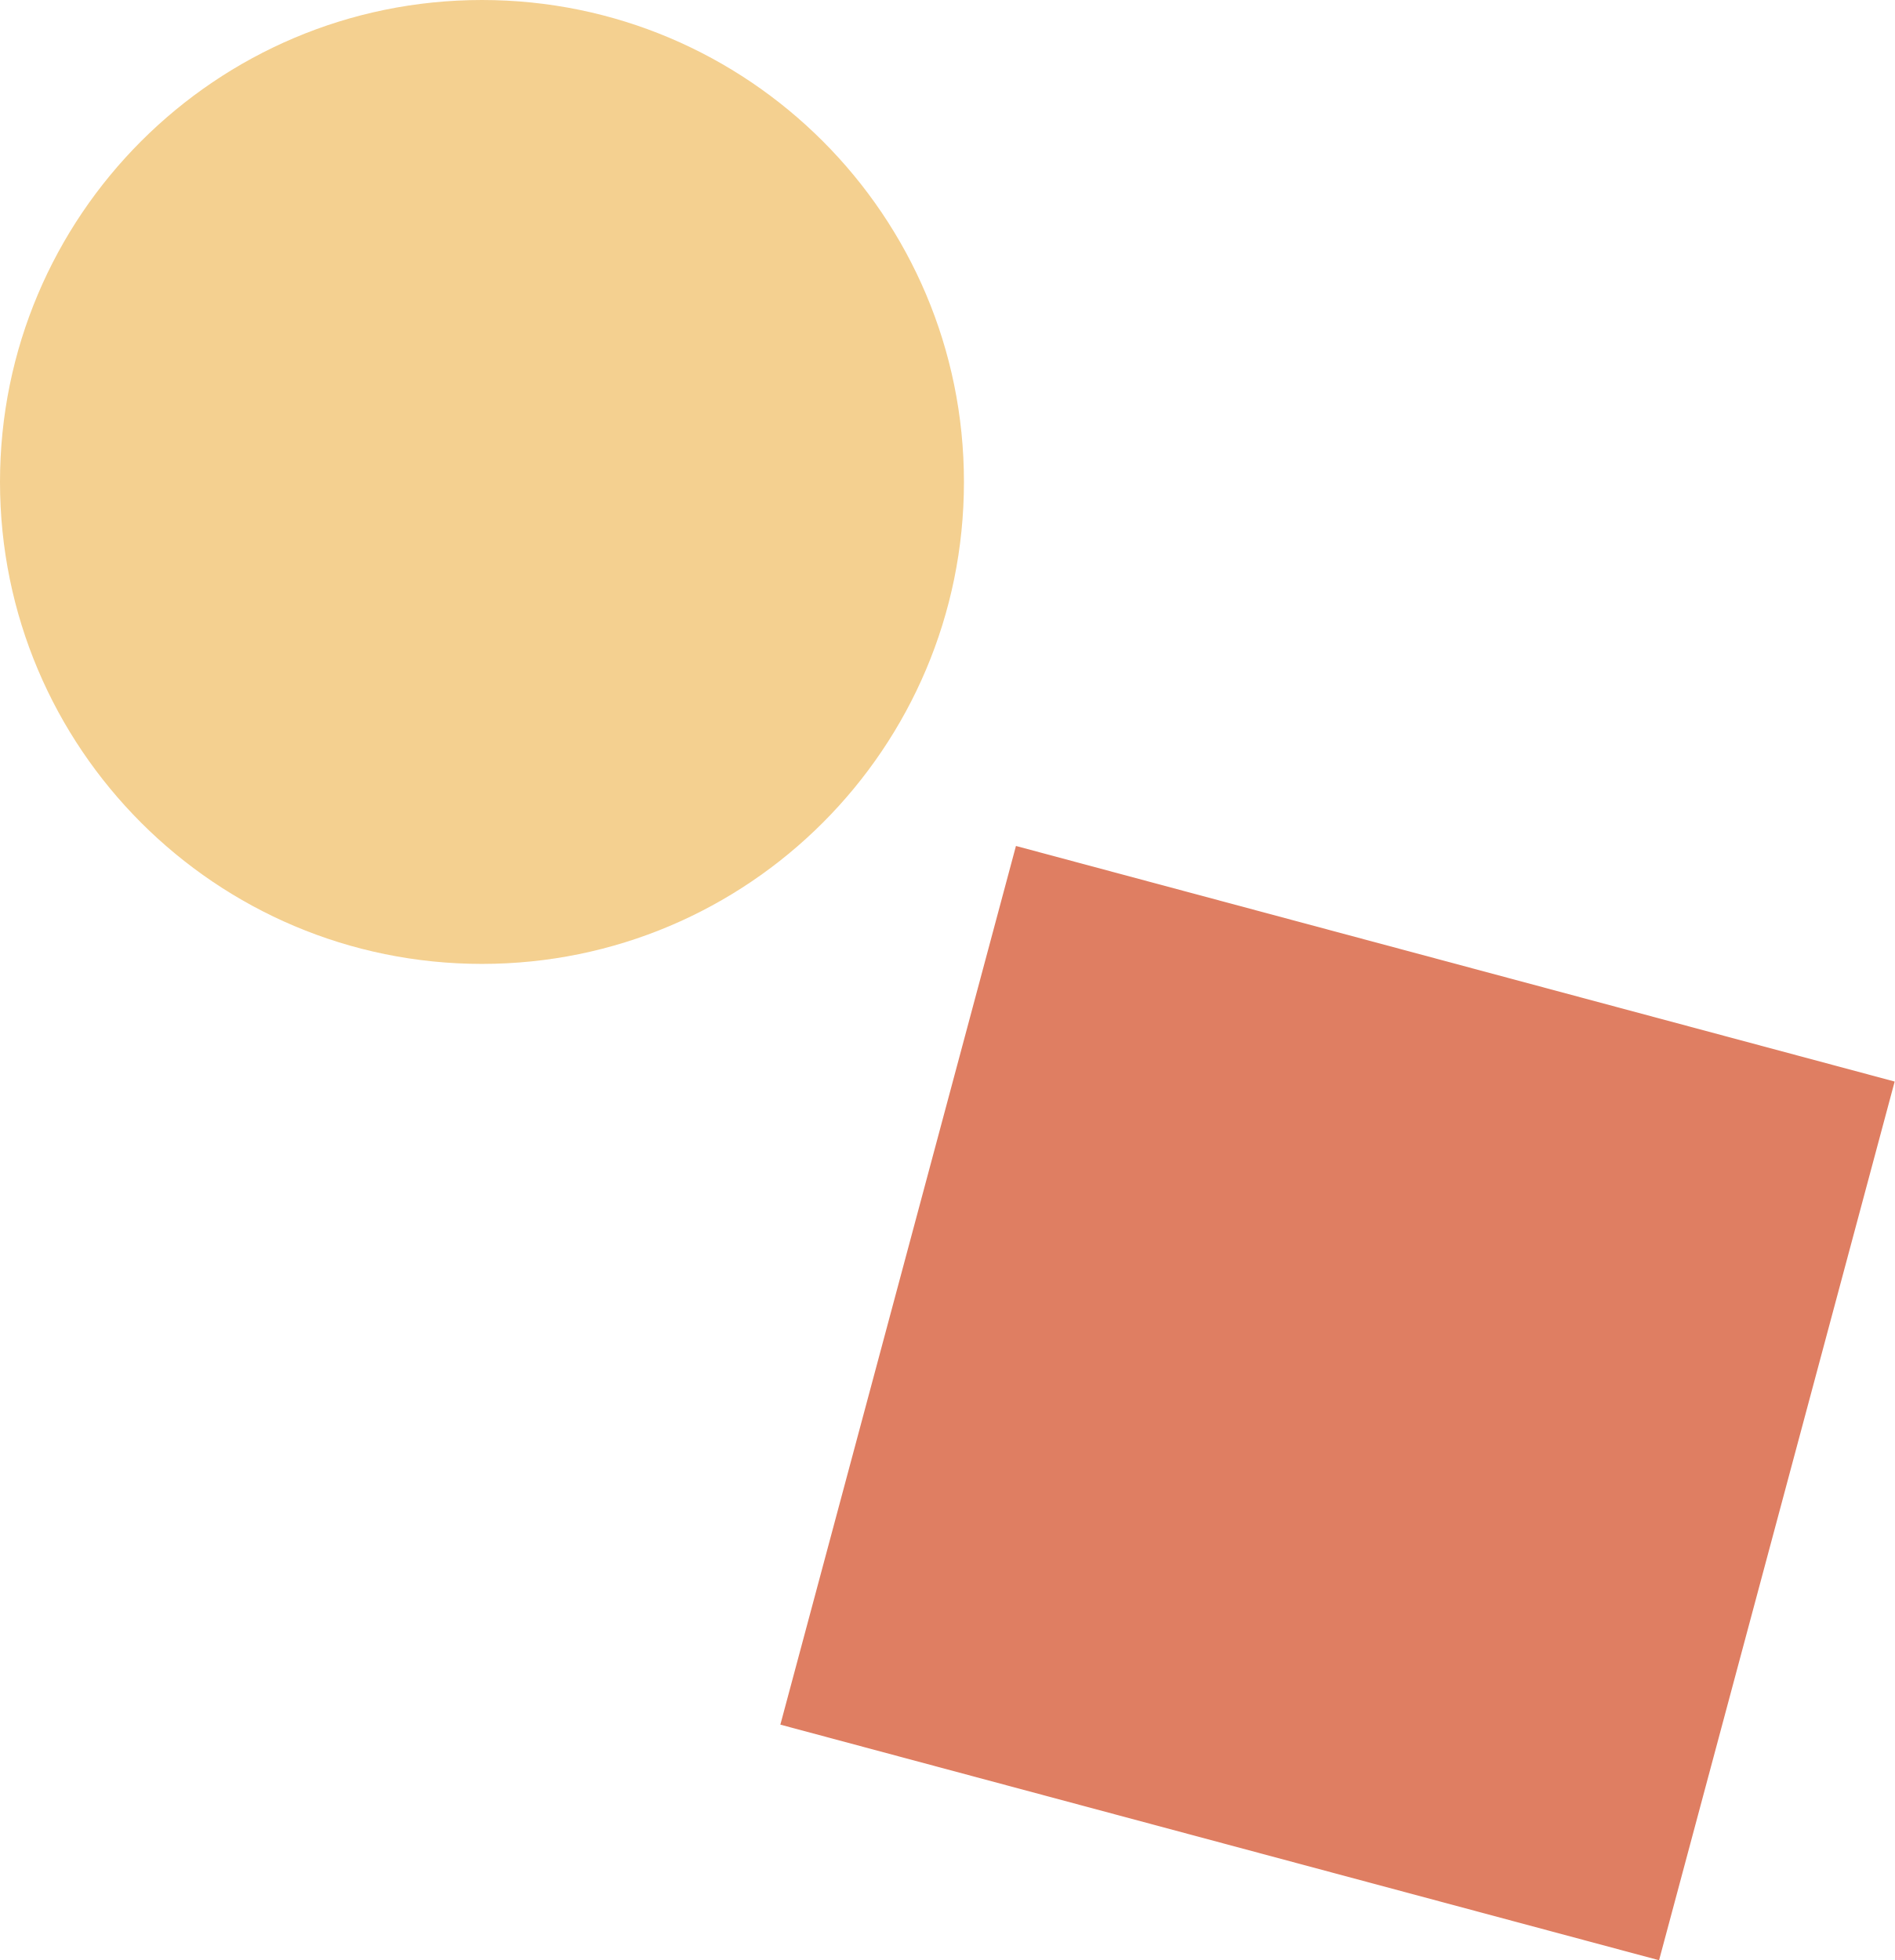
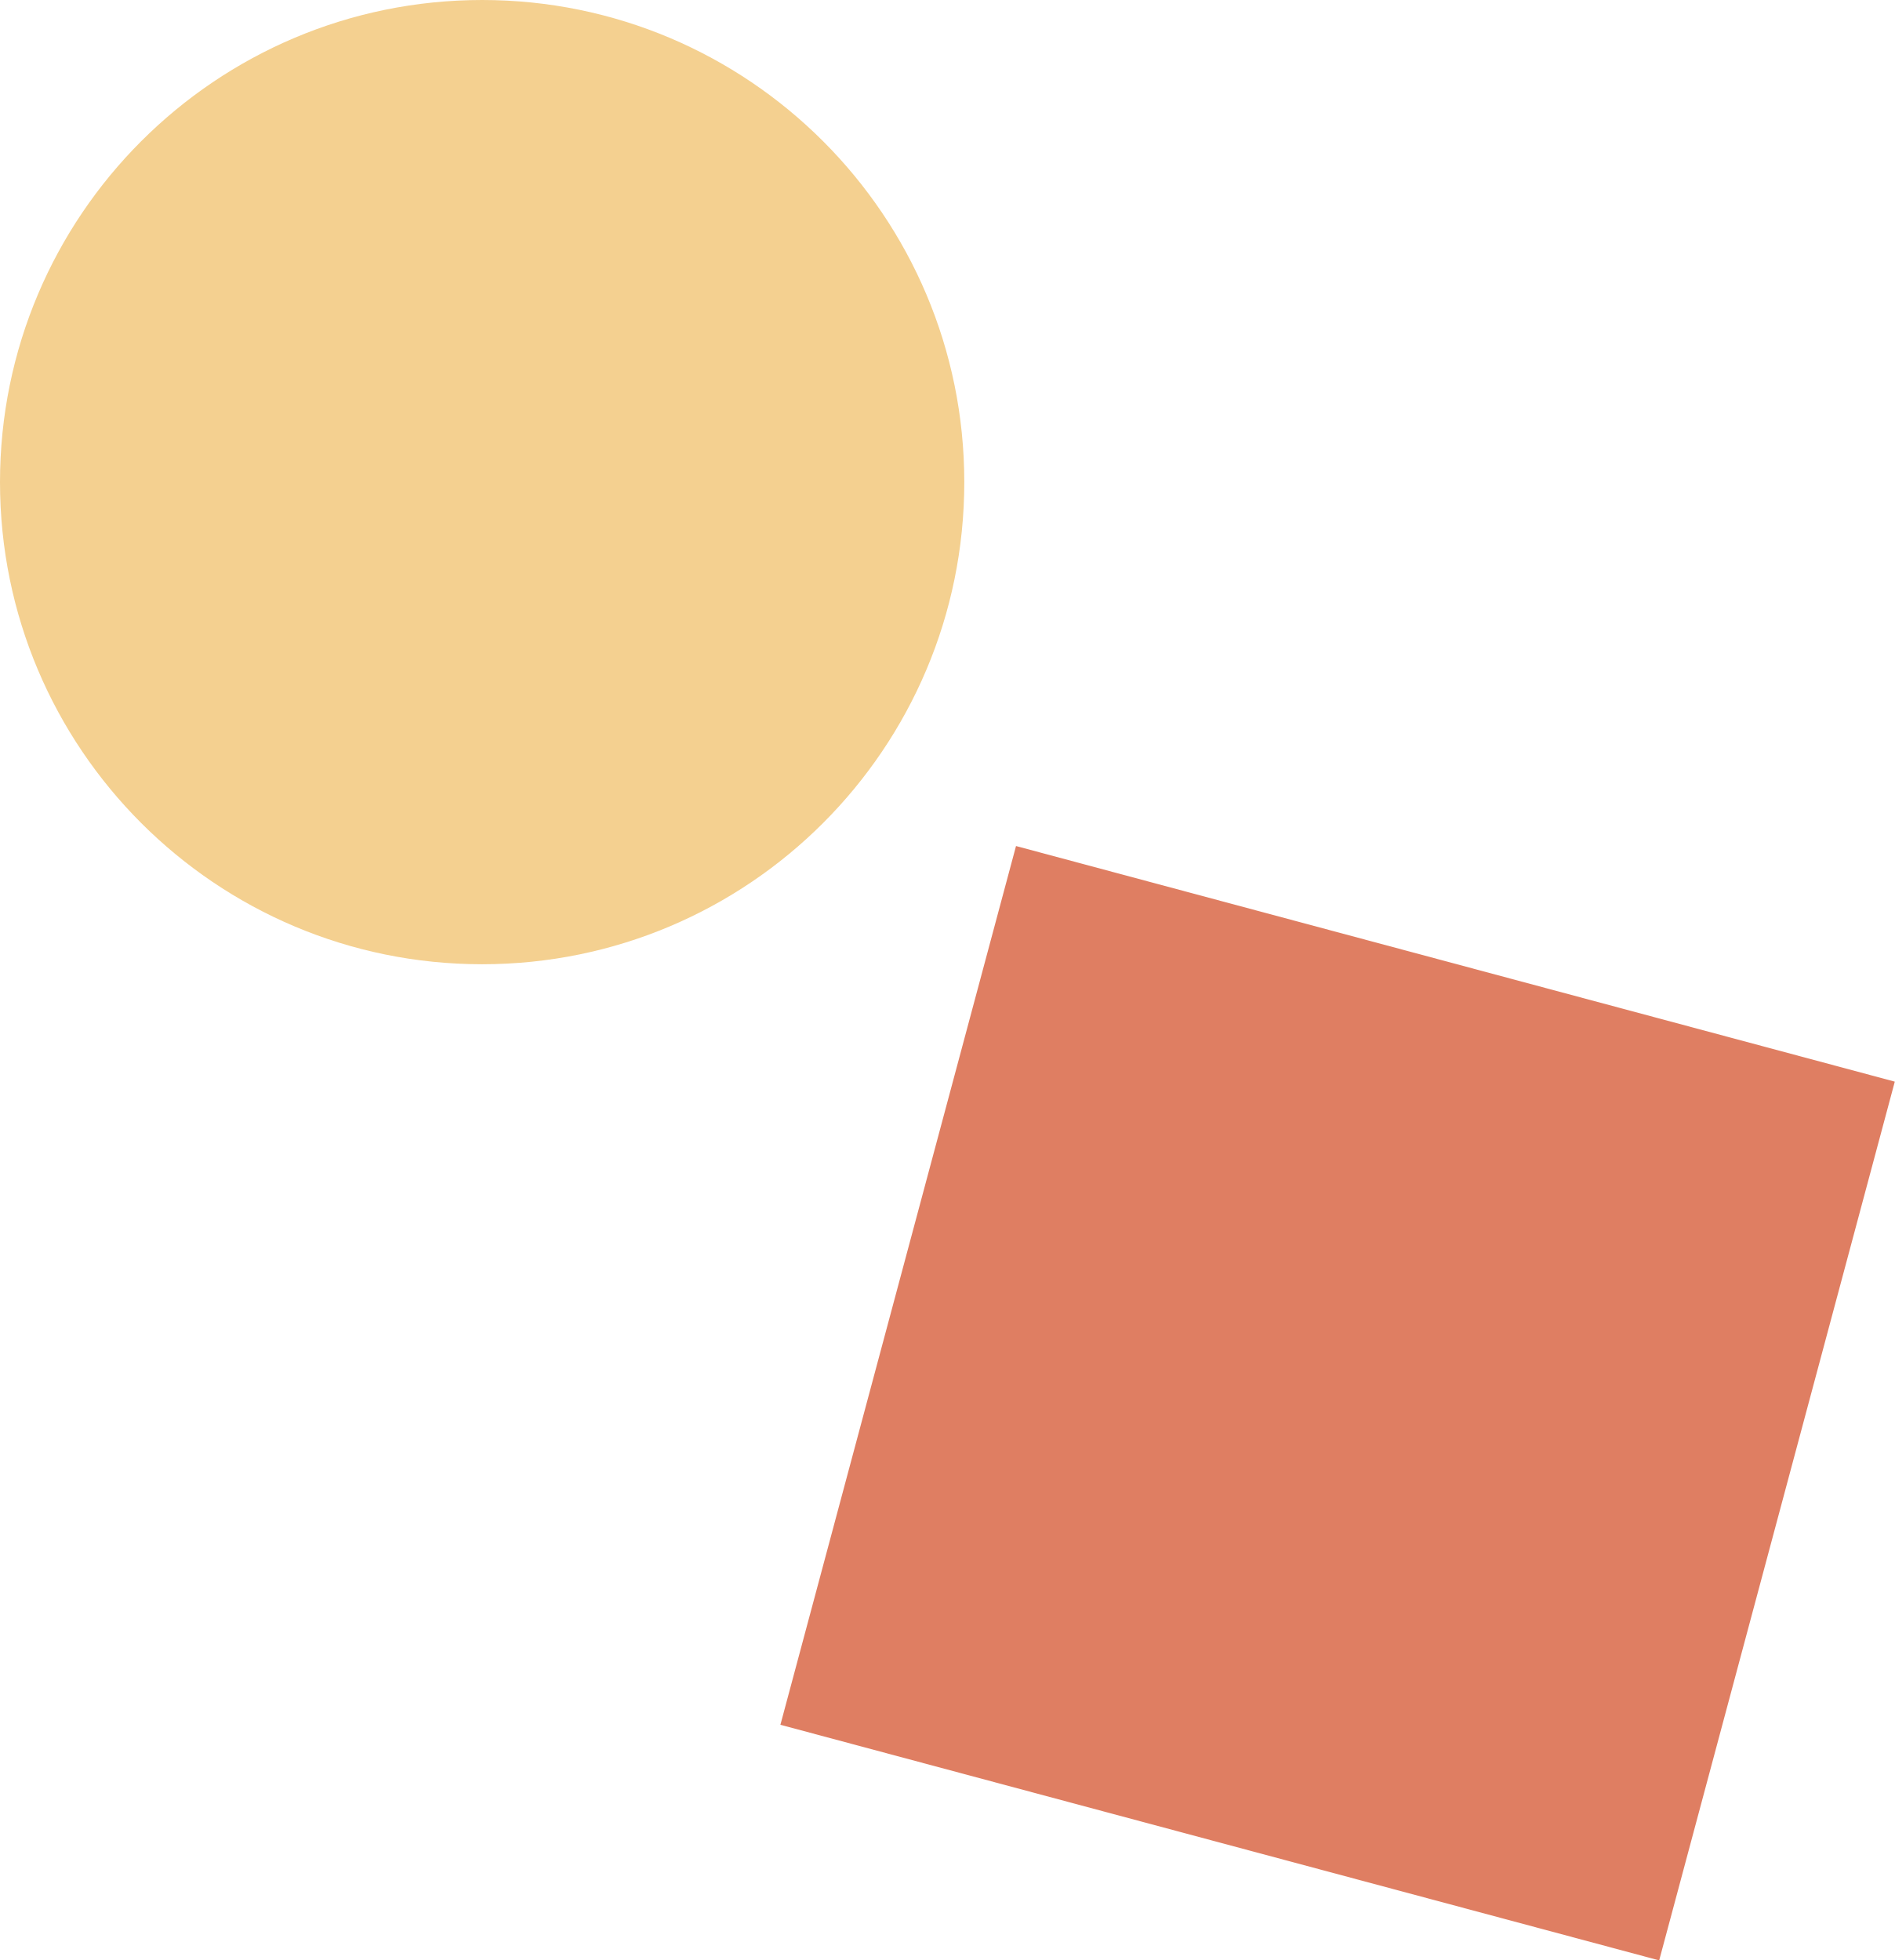
- <svg xmlns="http://www.w3.org/2000/svg" width="139.548" height="144.371" viewBox="0 0 139.548 144.371">
-   <rect id="Rectangle_161" data-name="Rectangle 161" width="67" height="67" transform="matrix(0.966, 0.259, -0.259, 0.966, 74.831, 62.313)" fill="#df7e62" />
-   <circle id="Ellipse_69" data-name="Ellipse 69" cx="35.5" cy="35.5" r="35.5" fill="#f4d090" />
+ <svg xmlns="http://www.w3.org/2000/svg" width="208.282" height="215.463" viewBox="0 0 208.282 215.463">
+   <rect id="Rectangle_161" data-name="Rectangle 161" width="100" height="100" transform="matrix(0.966, 0.259, -0.259, 0.966, 111.687, 93.005)" fill="#df7e62" />
+   <circle id="Ellipse_69" data-name="Ellipse 69" cx="53" cy="53" r="53" fill="#f4d090" />
</svg>
